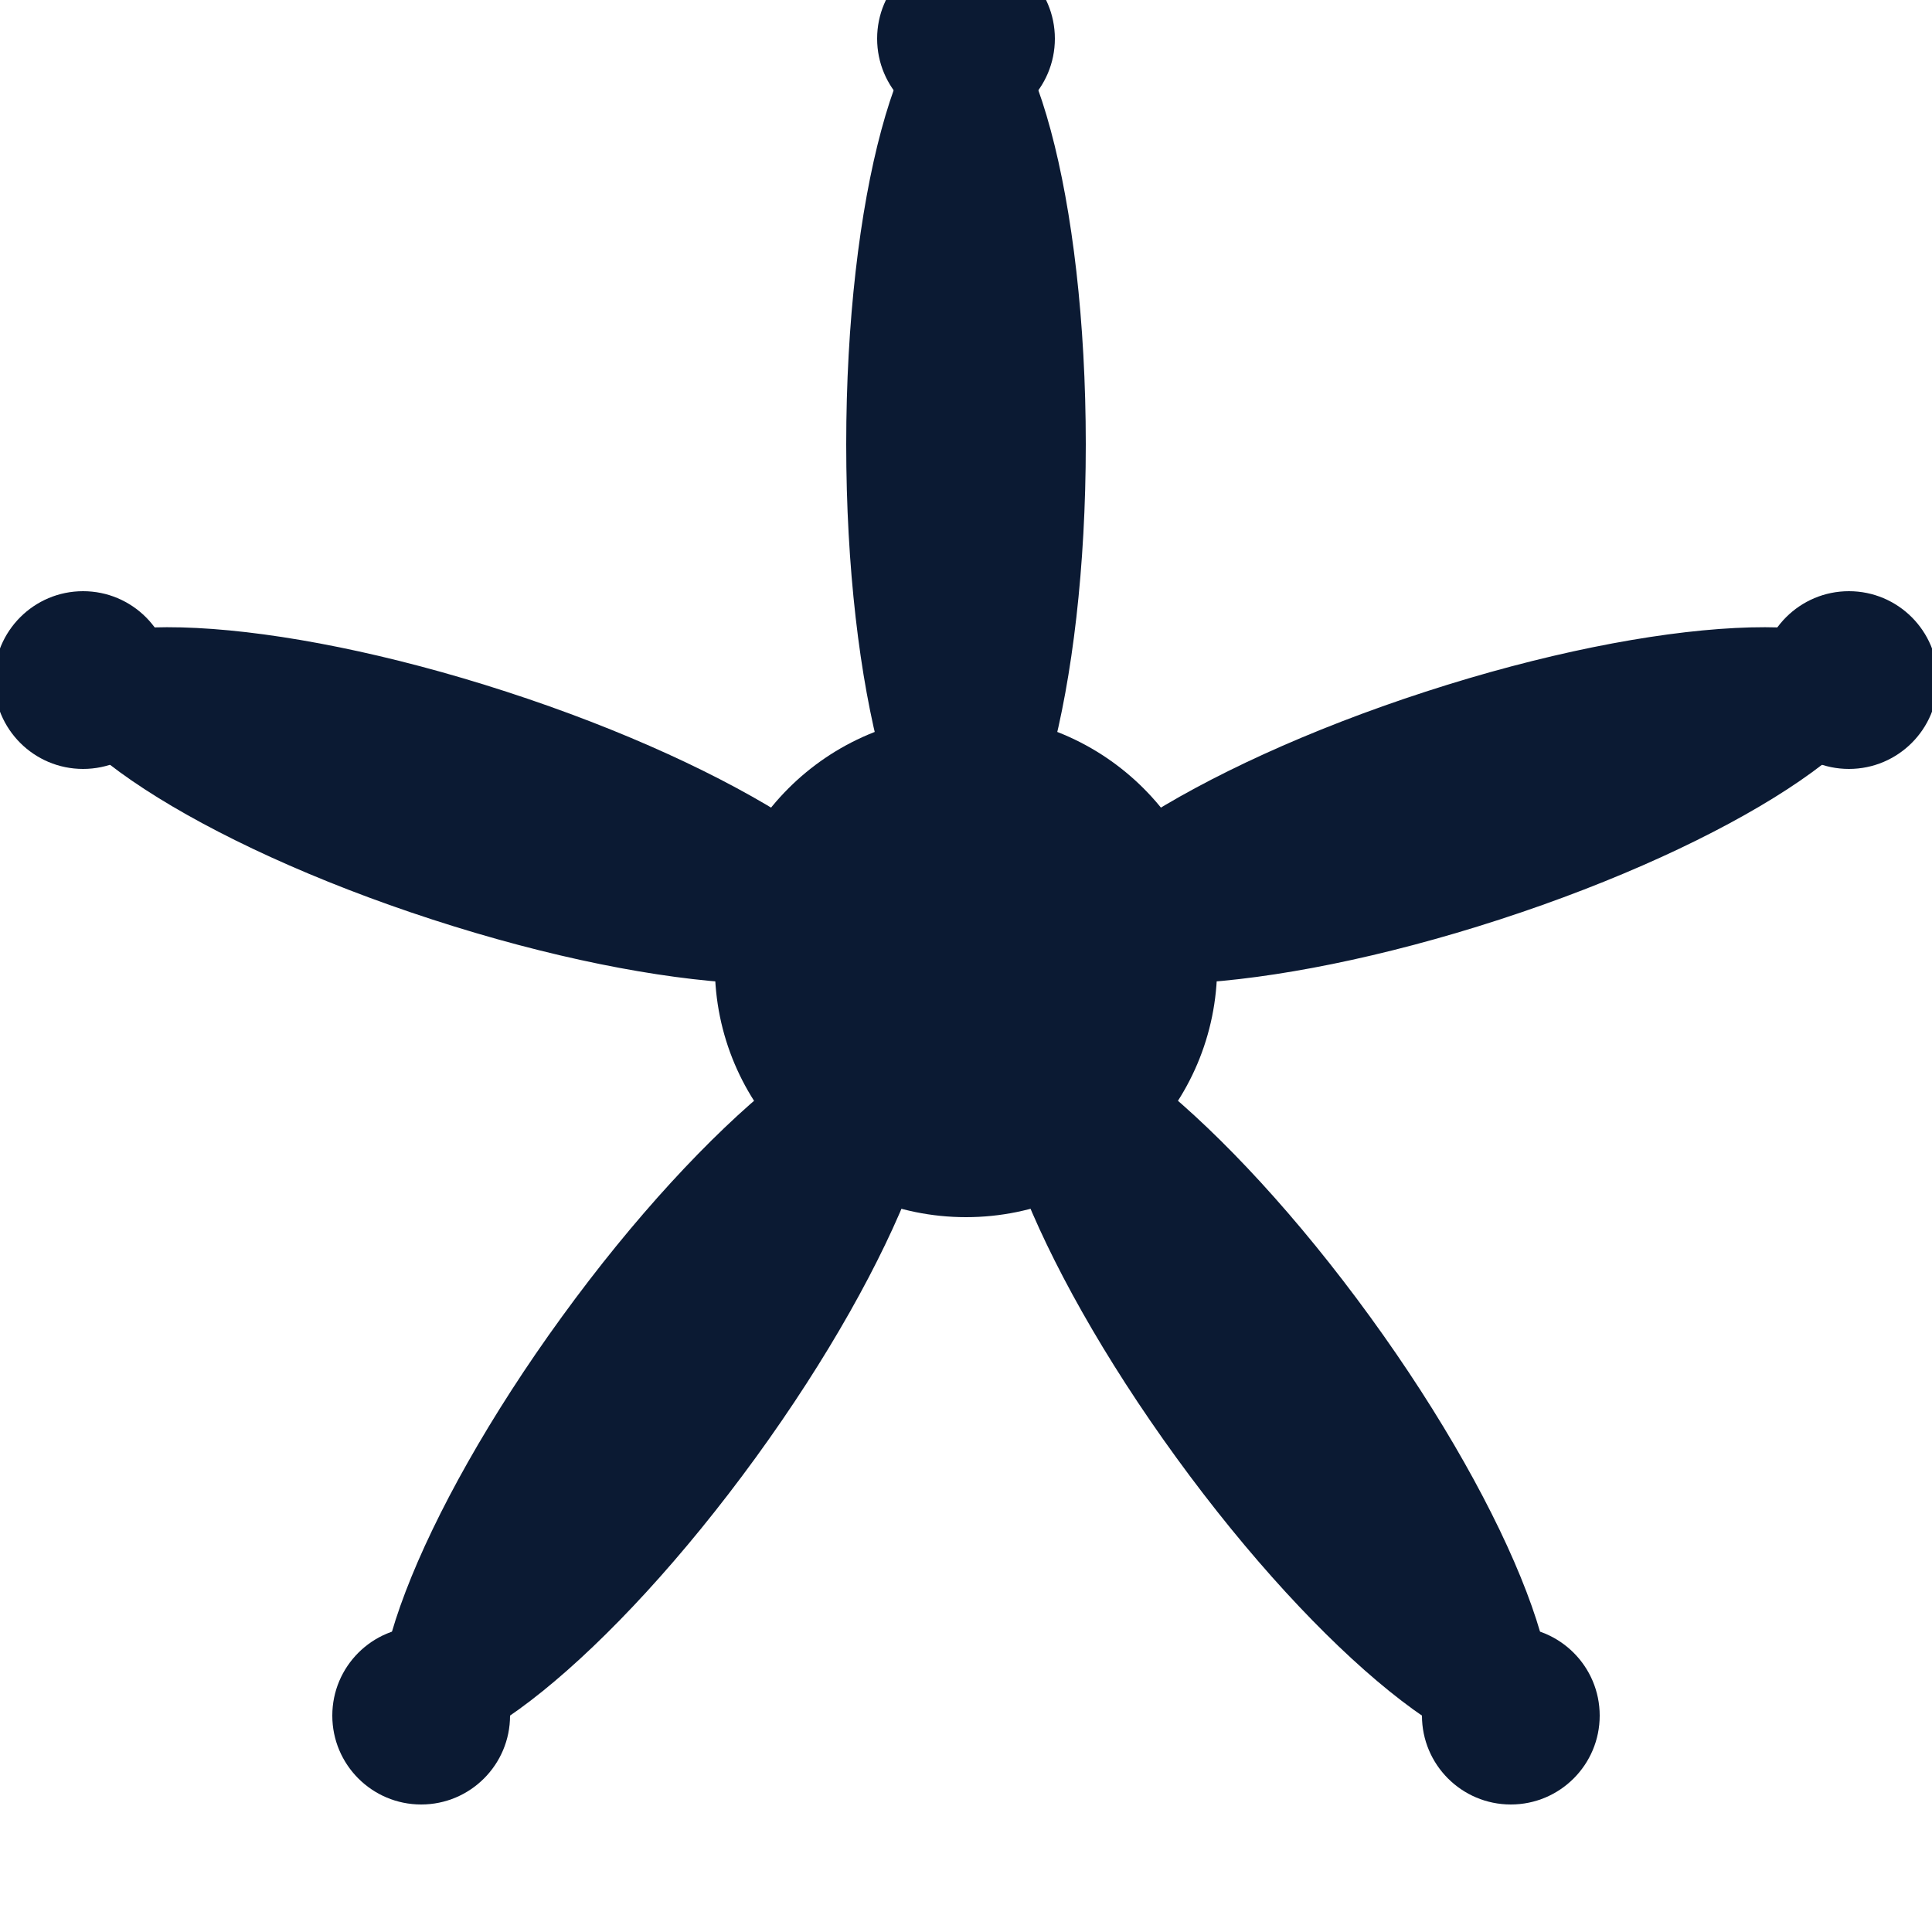
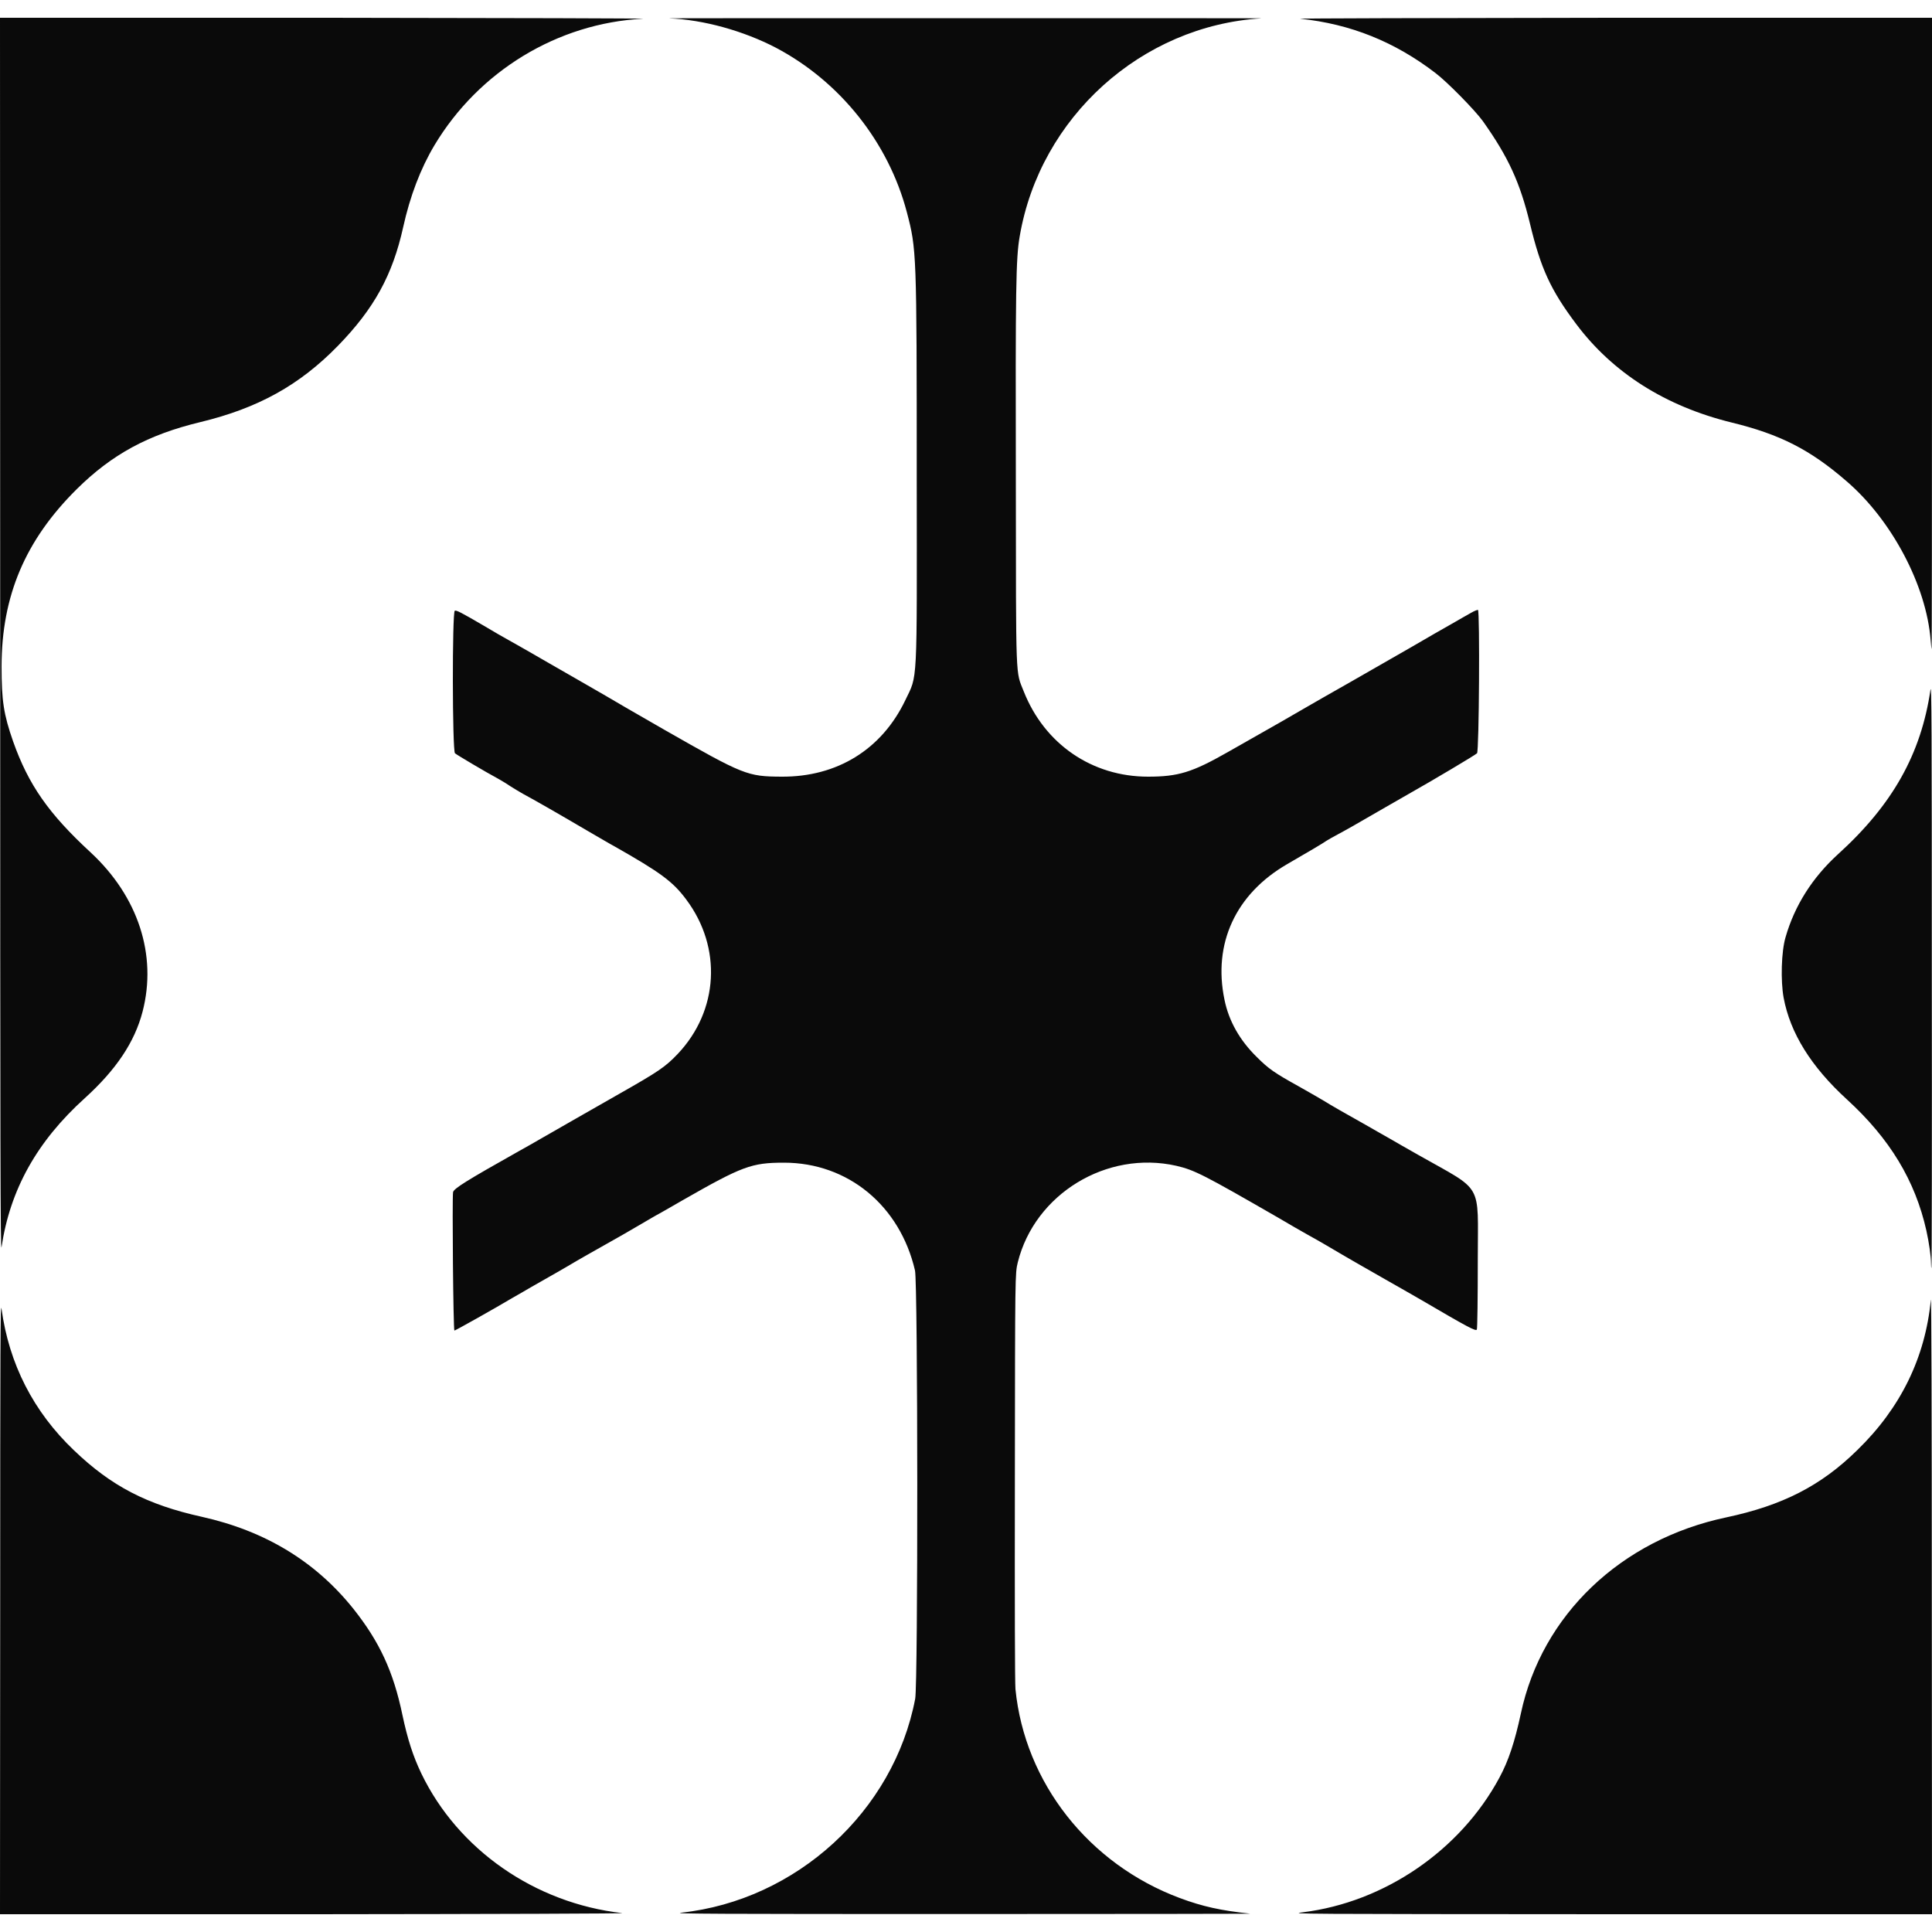
- <svg xmlns="http://www.w3.org/2000/svg" viewBox="0 0 100 100" fill="#0b1a33">
-   <circle cx="50" cy="50" r="13" />
-   <ellipse cx="50.0" cy="23.0" rx="23" ry="6.2" transform="rotate(-90 50.0 23.0)" />
-   <circle cx="50.0" cy="2.0" r="4.6" />
-   <ellipse cx="75.7" cy="41.7" rx="23" ry="6.2" transform="rotate(-18 75.7 41.7)" />
-   <circle cx="95.7" cy="35.2" r="4.6" />
-   <ellipse cx="65.9" cy="71.8" rx="23" ry="6.2" transform="rotate(54 65.9 71.8)" />
-   <circle cx="78.2" cy="88.8" r="4.6" />
-   <ellipse cx="34.1" cy="71.8" rx="23" ry="6.2" transform="rotate(126 34.1 71.8)" />
-   <circle cx="21.8" cy="88.8" r="4.6" />
-   <ellipse cx="24.3" cy="41.7" rx="23" ry="6.2" transform="rotate(198 24.3 41.7)" />
-   <circle cx="4.3" cy="35.2" r="4.6" />
+ <svg xmlns="http://www.w3.org/2000/svg" viewBox="0 0 100 100" fill="#0a0a0a">
+   <path fill-rule="evenodd" d="M0.01 83.15C0.01 69.51 0.02 67.30 0.08 67.75C0.47 70.60 1.73 73.07 3.83 75.07C5.76 76.92 7.60 77.88 10.45 78.51C13.72 79.24 16.32 80.81 18.29 83.27C19.64 84.97 20.36 86.51 20.83 88.77C21.10 90.04 21.38 90.90 21.81 91.80C23.71 95.74 27.69 98.51 32.20 99.02C32.43 99.05 25.76 99.07 16.30 99.08L0.00 99.08L0.01 83.15ZM35.26 99.00C41.22 98.36 46.26 93.75 47.37 87.93C47.52 87.15 47.51 66.40 47.36 65.76C46.58 62.40 43.89 60.18 40.58 60.18C38.90 60.18 38.42 60.36 35.34 62.12C34.95 62.35 34.43 62.64 34.19 62.78C33.94 62.91 33.44 63.21 33.06 63.43C32.69 63.65 31.89 64.11 31.28 64.45C30.68 64.79 30.02 65.16 29.82 65.28C29.46 65.50 28.34 66.14 27.51 66.61C27.28 66.74 26.85 67.00 26.54 67.17C25.60 67.73 23.57 68.87 23.52 68.87C23.46 68.87 23.40 62.02 23.45 61.71C23.48 61.52 24.16 61.10 26.88 59.57C27.17 59.41 27.70 59.11 28.06 58.90C29.23 58.23 30.15 57.70 32.03 56.63C34.11 55.45 34.44 55.22 35.08 54.55C37.20 52.31 37.38 49.04 35.52 46.56C34.83 45.63 34.19 45.16 31.81 43.81C31.60 43.70 30.96 43.32 30.37 42.98C29.08 42.22 27.60 41.37 27.09 41.10C26.89 40.99 26.60 40.81 26.44 40.71C26.28 40.60 25.99 40.42 25.79 40.31C25.12 39.95 23.64 39.07 23.55 38.99C23.41 38.87 23.40 31.67 23.54 31.61C23.63 31.58 23.85 31.69 25.03 32.38C25.50 32.66 26.10 33.01 26.36 33.15C26.62 33.29 27.15 33.60 27.54 33.82C27.93 34.05 28.88 34.59 29.66 35.04C31.02 35.82 31.59 36.15 32.49 36.68C32.72 36.81 33.58 37.31 34.40 37.78C38.50 40.12 38.68 40.19 40.45 40.20C43.33 40.22 45.64 38.79 46.86 36.24C47.50 34.90 47.46 35.68 47.45 24.74C47.45 13.03 47.44 12.90 46.94 10.99C45.99 7.37 43.48 4.22 40.16 2.47C38.49 1.60 36.42 1.02 34.63 0.95C34.43 0.94 41.31 0.94 49.92 0.94C58.53 0.94 65.45 0.94 65.29 0.95C59.08 1.33 53.83 6.07 52.78 12.23C52.58 13.36 52.56 14.92 52.58 24.97C52.59 35.45 52.56 34.70 52.99 35.79C54.07 38.52 56.53 40.20 59.42 40.20C60.98 40.20 61.70 39.98 63.53 38.94C66.04 37.52 67.01 36.96 67.59 36.62C67.92 36.43 68.96 35.83 69.90 35.30C70.83 34.77 72.24 33.96 73.04 33.50C73.83 33.04 74.78 32.49 75.16 32.28C75.53 32.07 75.97 31.81 76.14 31.72C76.31 31.62 76.47 31.56 76.50 31.57C76.60 31.64 76.56 38.90 76.45 38.99C76.33 39.10 74.16 40.39 72.92 41.09C72.62 41.26 72.08 41.57 71.70 41.79C70.25 42.63 69.69 42.95 69.24 43.19C68.98 43.33 68.71 43.48 68.64 43.53C68.49 43.64 67.71 44.10 66.62 44.73C63.96 46.27 62.77 48.84 63.38 51.75C63.60 52.84 64.17 53.85 65.05 54.71C65.67 55.33 65.96 55.53 67.24 56.24C67.82 56.57 68.42 56.91 68.56 57.00C68.81 57.16 69.66 57.65 70.84 58.31C71.14 58.48 71.62 58.76 71.91 58.92C72.20 59.09 72.88 59.48 73.43 59.79C76.82 61.71 76.49 61.14 76.49 65.15C76.49 67.13 76.47 68.78 76.44 68.82C76.38 68.91 75.98 68.70 73.59 67.30C73.15 67.05 72.31 66.56 71.70 66.22C70.63 65.61 69.70 65.08 68.69 64.48C68.42 64.32 67.96 64.06 67.67 63.90C67.38 63.74 66.69 63.34 66.13 63.01C62.31 60.81 61.83 60.56 60.88 60.34C57.28 59.53 53.56 61.80 52.68 65.34C52.54 65.92 52.54 65.92 52.53 76.41C52.52 83.14 52.53 87.10 52.56 87.43C53.04 92.27 56.35 96.48 61.06 98.24C62.24 98.68 63.19 98.89 64.71 99.05C64.81 99.06 58.09 99.07 49.76 99.07C37.07 99.07 34.73 99.06 35.26 99.00ZM67.43 98.98C71.66 98.46 75.59 95.77 77.61 92.01C78.08 91.14 78.40 90.17 78.72 88.69C79.80 83.60 83.89 79.69 89.35 78.54C92.26 77.92 94.25 76.91 96.14 75.05C98.38 72.87 99.65 70.27 99.94 67.28C99.97 67.00 99.99 73.54 99.99 82.95L100.00 99.08L83.34 99.08C67.09 99.07 66.69 99.07 67.43 98.98ZM99.95 65.40C99.95 65.04 99.85 64.34 99.71 63.70C99.13 61.11 97.82 58.94 95.60 56.91C93.74 55.21 92.66 53.47 92.32 51.64C92.16 50.76 92.20 49.25 92.42 48.51C92.89 46.87 93.81 45.42 95.14 44.21C97.96 41.65 99.43 39.03 99.92 35.71C99.98 35.31 99.99 37.59 99.99 50.43C100.00 58.79 99.99 65.63 99.97 65.63C99.96 65.63 99.95 65.53 99.95 65.40ZM0.01 32.97L0.00 0.92L17.00 0.92C26.35 0.93 33.68 0.95 33.27 0.97C28.86 1.20 24.78 3.68 22.48 7.53C21.77 8.72 21.22 10.16 20.87 11.75C20.32 14.24 19.36 15.98 17.49 17.90C15.50 19.94 13.35 21.13 10.36 21.85C7.66 22.50 5.79 23.52 3.97 25.32C1.31 27.96 0.09 30.83 0.08 34.48C0.08 36.27 0.19 36.98 0.68 38.38C1.47 40.61 2.51 42.11 4.69 44.12C7.15 46.40 8.14 49.43 7.38 52.36C6.97 53.94 6.01 55.37 4.39 56.84C1.91 59.08 0.52 61.58 0.08 64.55C0.02 64.95 0.01 59.73 0.01 32.97ZM99.93 33.14C99.71 30.31 97.92 26.92 95.58 24.91C93.69 23.27 92.13 22.48 89.63 21.87C86.21 21.03 83.48 19.30 81.59 16.78C80.26 15.01 79.75 13.90 79.19 11.57C78.67 9.43 78.07 8.13 76.76 6.28C76.36 5.72 74.92 4.25 74.30 3.78C72.19 2.16 69.90 1.24 67.30 0.97C67.07 0.95 74.34 0.93 83.44 0.92L100.00 0.92L100.00 17.25C100.00 26.24 99.99 33.59 99.98 33.59C99.97 33.59 99.95 33.38 99.93 33.14Z" />
</svg>
